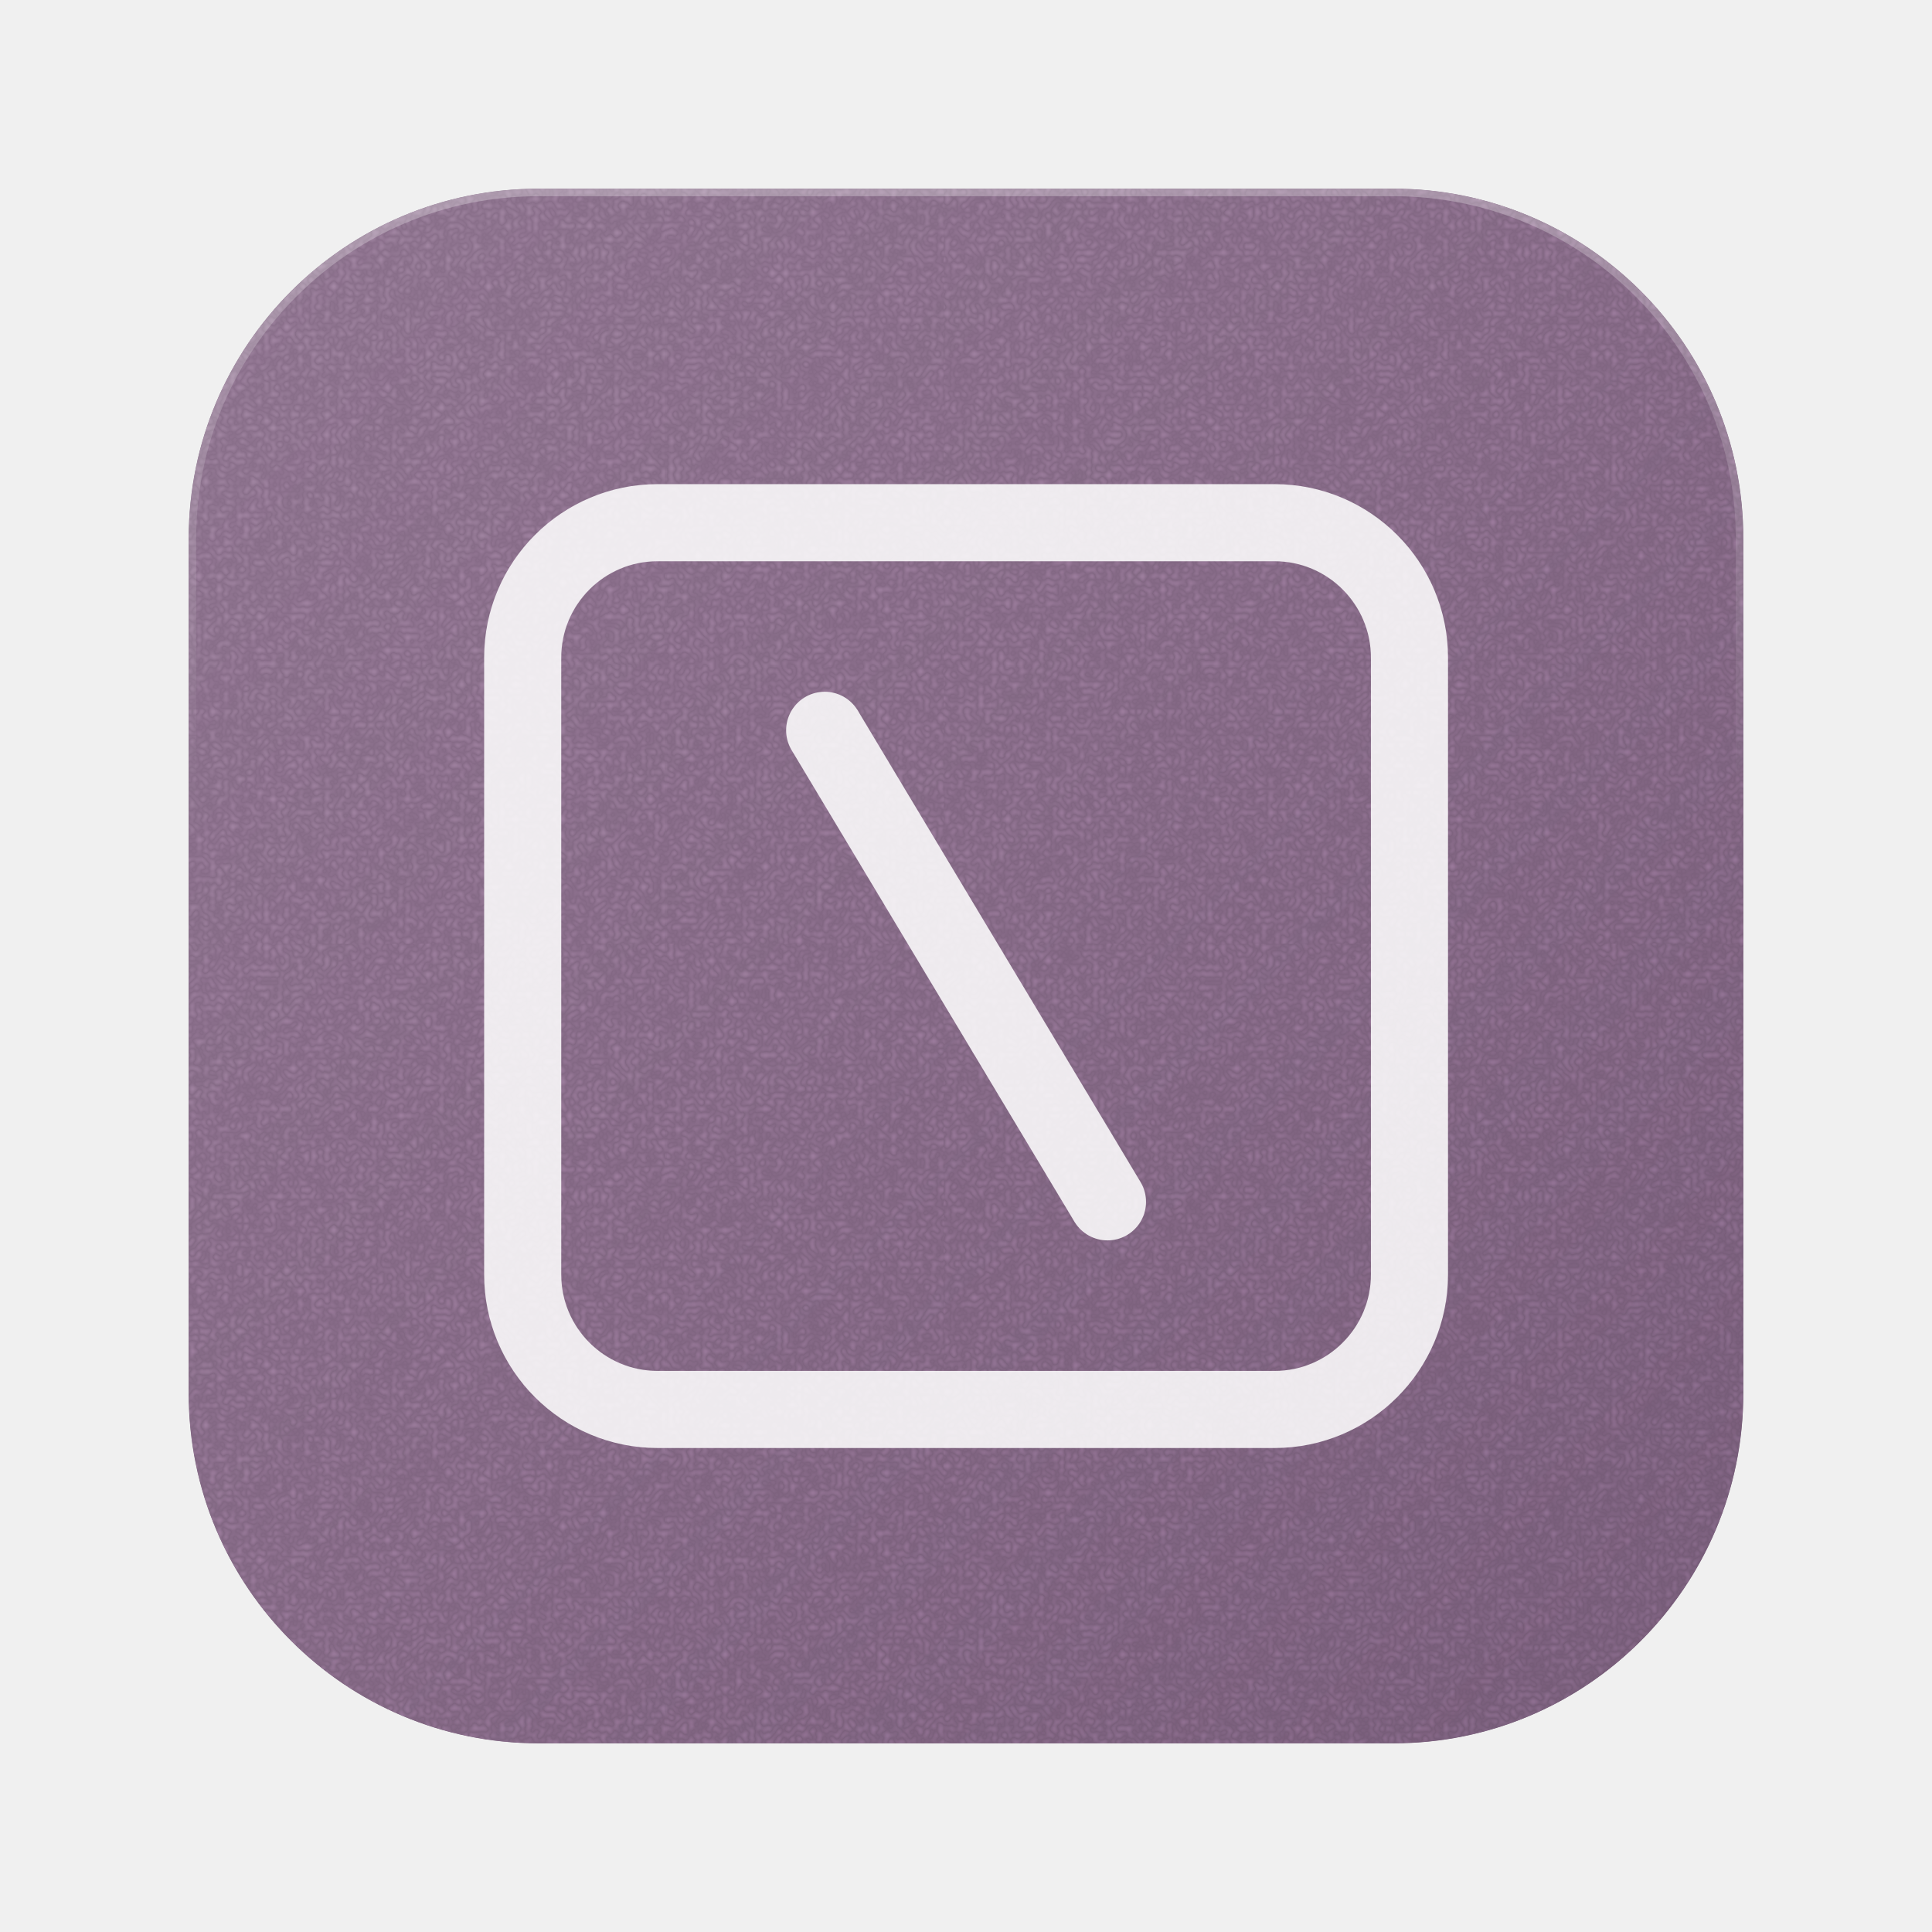
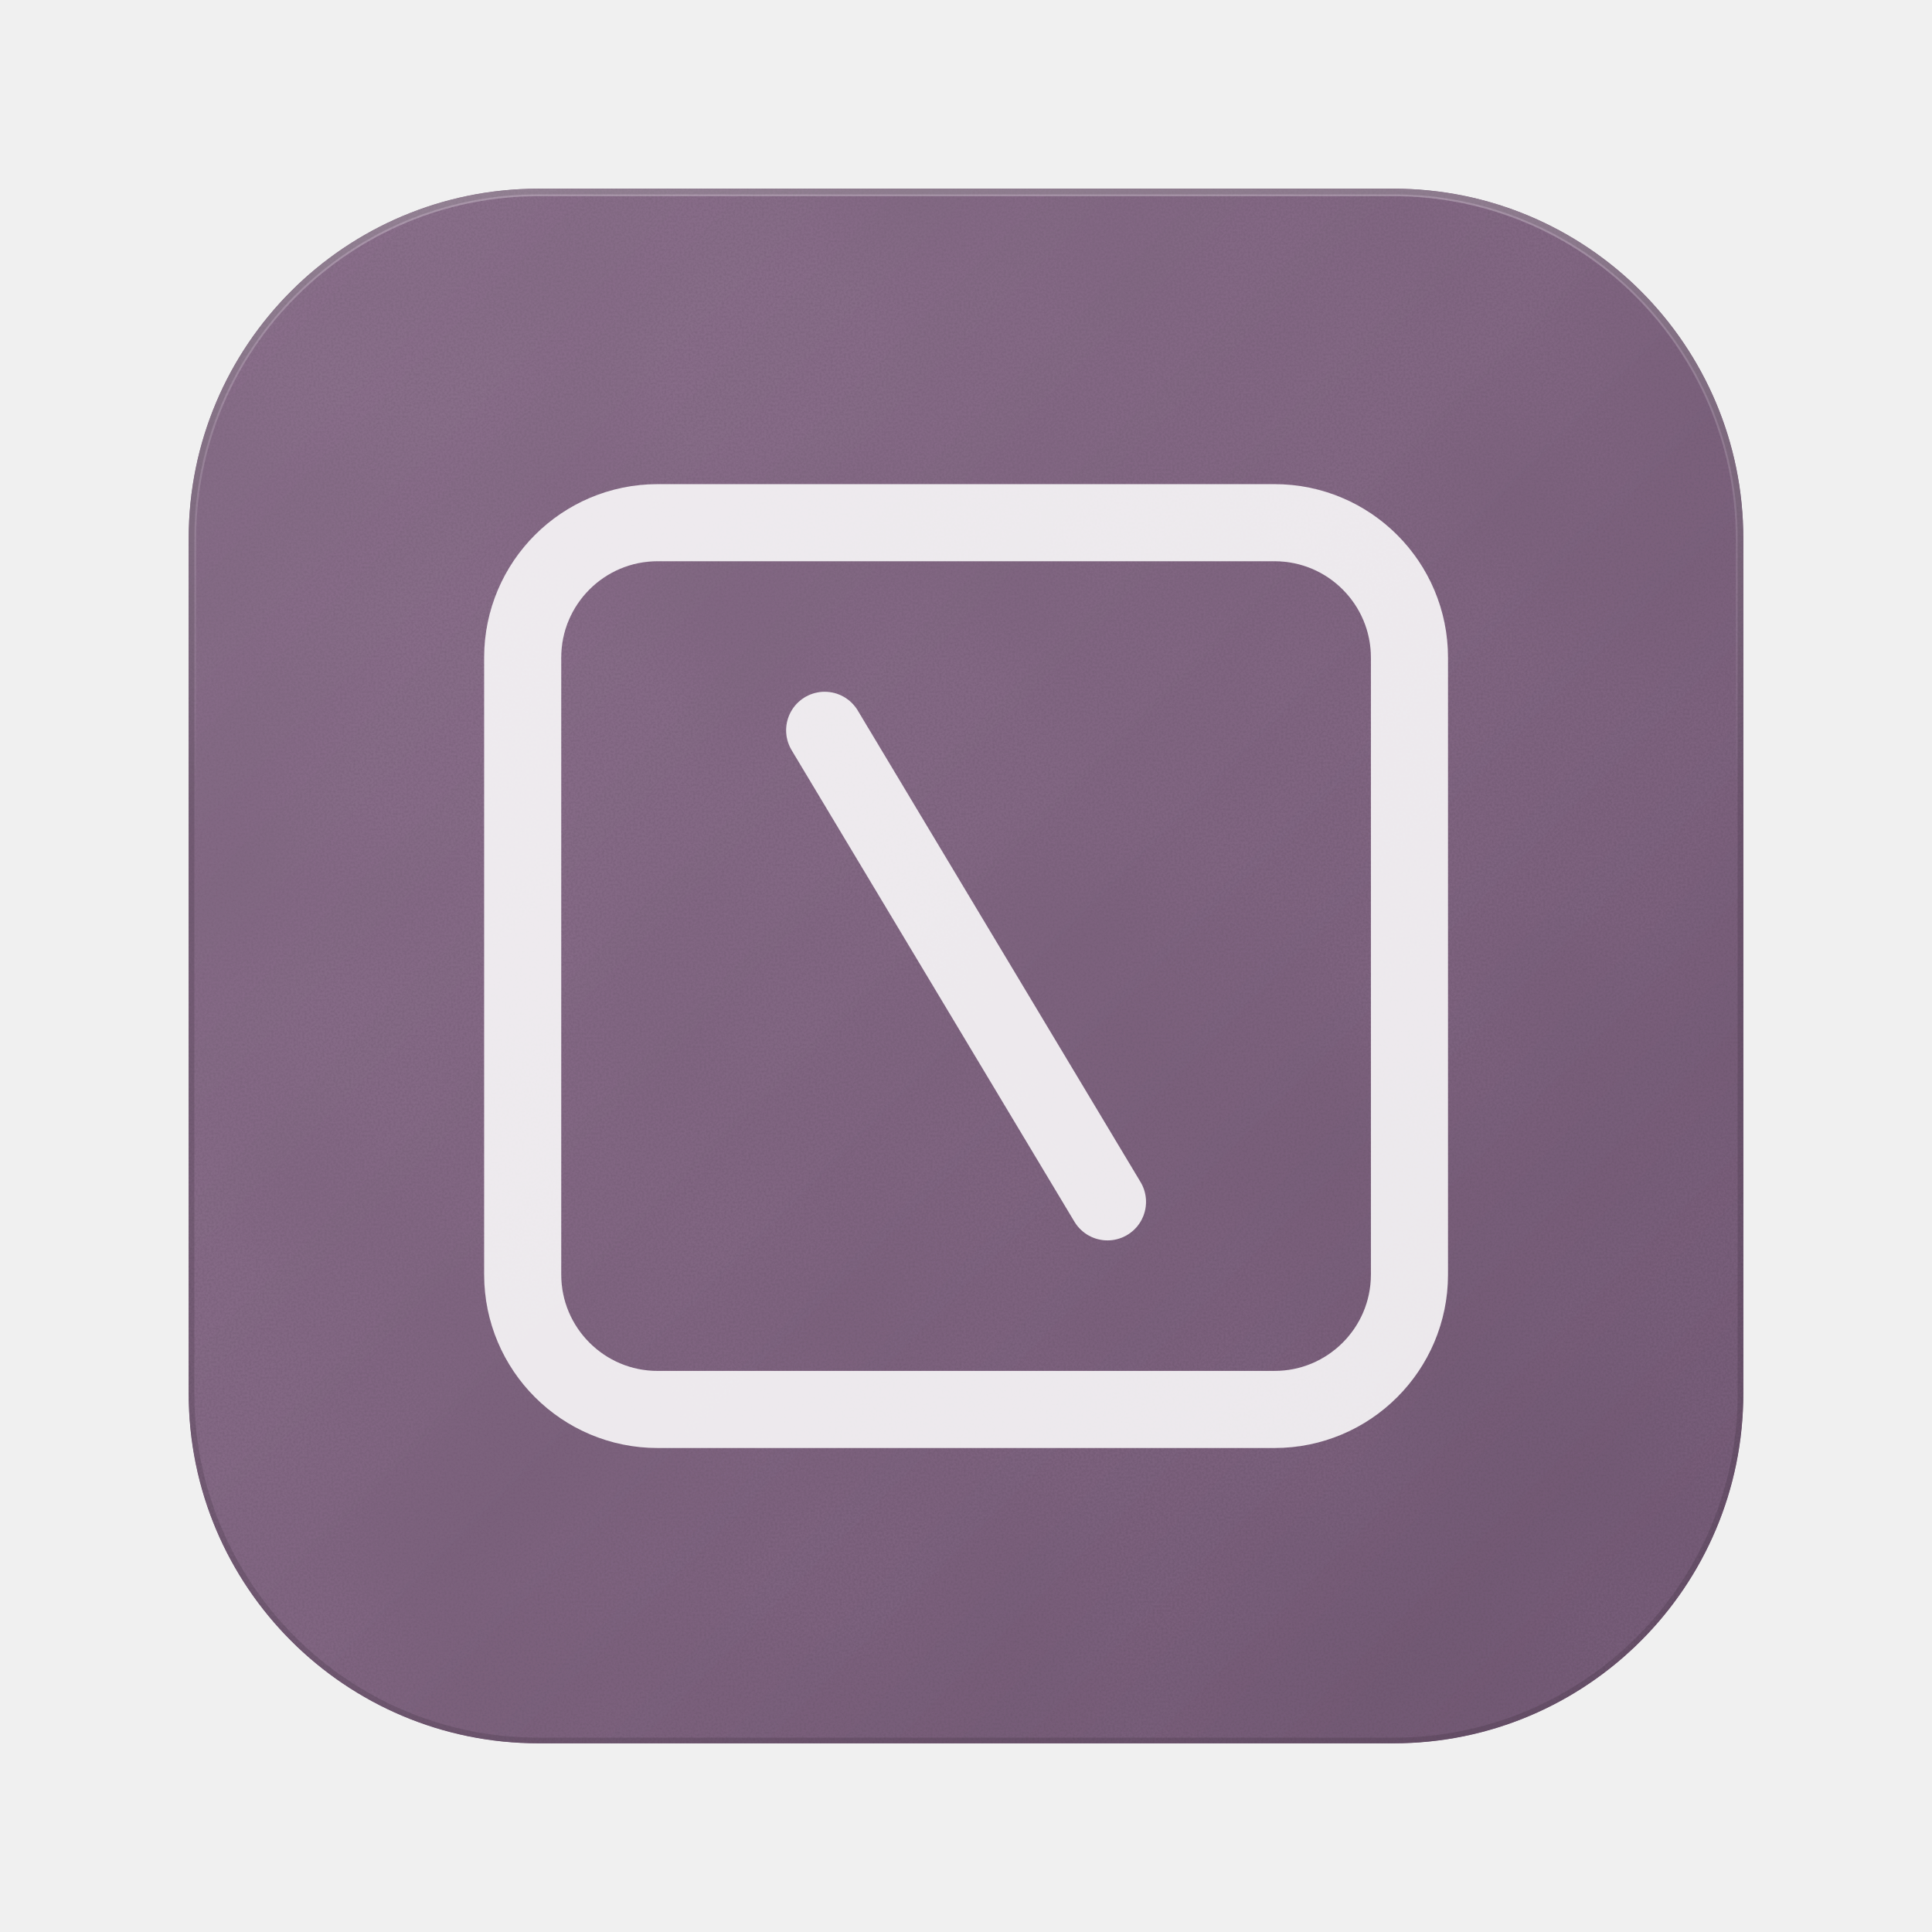
<svg xmlns="http://www.w3.org/2000/svg" viewBox="0 0 1024 1024" width="1024" height="1024">
  <defs>
    <linearGradient id="bg" x1="0" y1="0" x2="1" y2="1">
      <stop offset="0" stop-color="#8B718C" />
      <stop offset="0.5" stop-color="#816682" />
      <stop offset="1" stop-color="#745A76" />
    </linearGradient>
    <linearGradient id="highlight" x1="0" y1="0" x2="0" y2="1">
      <stop offset="0" stop-color="#FFFFFF" stop-opacity="0.28" />
      <stop offset="0.4" stop-color="#FFFFFF" stop-opacity="0" />
    </linearGradient>
-     <pattern id="grain" patternUnits="userSpaceOnUse" width="500" height="500">
-       <svg width="500" height="500" viewBox="0 0 100 100">
-         <filter id="n">
-           <feTurbulence type="turbulence" baseFrequency="1.4" numOctaves="1" seed="2" stitchTiles="stitch" result="n" />
-           <feComponentTransfer result="g">
-             <feFuncR type="linear" slope="4" intercept="1" />
-             <feFuncG type="linear" slope="4" intercept="1" />
-             <feFuncB type="linear" slope="4" intercept="1" />
-           </feComponentTransfer>
-           <feColorMatrix type="saturate" values="0" in="g" />
-         </filter>
-         <rect width="100%" height="100%" filter="url(#n)" />
-       </svg>
-     </pattern>
+     <filter id="paper" x="100" y="100" width="824" height="824" filterUnits="userSpaceOnUse" color-interpolation-filters="sRGB">
+       <feTurbulence type="fractalNoise" baseFrequency="0.85" numOctaves="3" seed="7" result="fine" />
+       <feColorMatrix in="fine" type="matrix" result="fineA" values="0 0 0 0 0.165  0 0 0 0 0.129  0 0 0 0 0.173  0 0 0 -1.6 1.05" />
+       <feTurbulence type="fractalNoise" baseFrequency="0.006" numOctaves="2" seed="11" result="soft" />
+       <feColorMatrix in="soft" type="matrix" result="softA" values="0 0 0 0 0.165  0 0 0 0 0.129  0 0 0 0 0.173  0 0 0 -1.2 0.75" />
+       <feMerge>
+         <feMergeNode in="softA" />
+         <feMergeNode in="fineA" />
+       </feMerge>
+     </filter>
    <rect id="tile" x="100" y="100" width="824" height="824" rx="185.4" />
    <clipPath id="tileClip">
      <use href="#tile" />
    </clipPath>
  </defs>
  <use href="#tile" fill="url(#bg)" />
  <g clip-path="url(#tileClip)" style="isolation:isolate">
    <use href="#tile" fill="url(#bg)" />
-     <use href="#tile" fill="url(#grain)" style="mix-blend-mode:overlay" opacity="0.3" />
+     <rect x="100" y="100" width="824" height="824" filter="url(#paper)" style="mix-blend-mode:multiply" opacity="0.1" />
  </g>
  <use href="#tile" fill="none" stroke="url(#highlight)" stroke-width="8" clip-path="url(#tileClip)" />
+   <use href="#tile" fill="none" stroke="#2A212C" stroke-opacity="0.18" stroke-width="6" clip-path="url(#tileClip)" />
  <g style="isolation:isolate">
    <g style="mix-blend-mode:screen" opacity="0.86" transform="translate(256.6 256.6) scale(5.1088)" fill="none" stroke="#FFFFFF" stroke-width="8" stroke-linecap="round" stroke-linejoin="round">
      <rect x="4" y="4" width="92" height="92" rx="14" />
      <path d="M35.33 25.54 L64.67 74.46" />
    </g>
  </g>
</svg>
